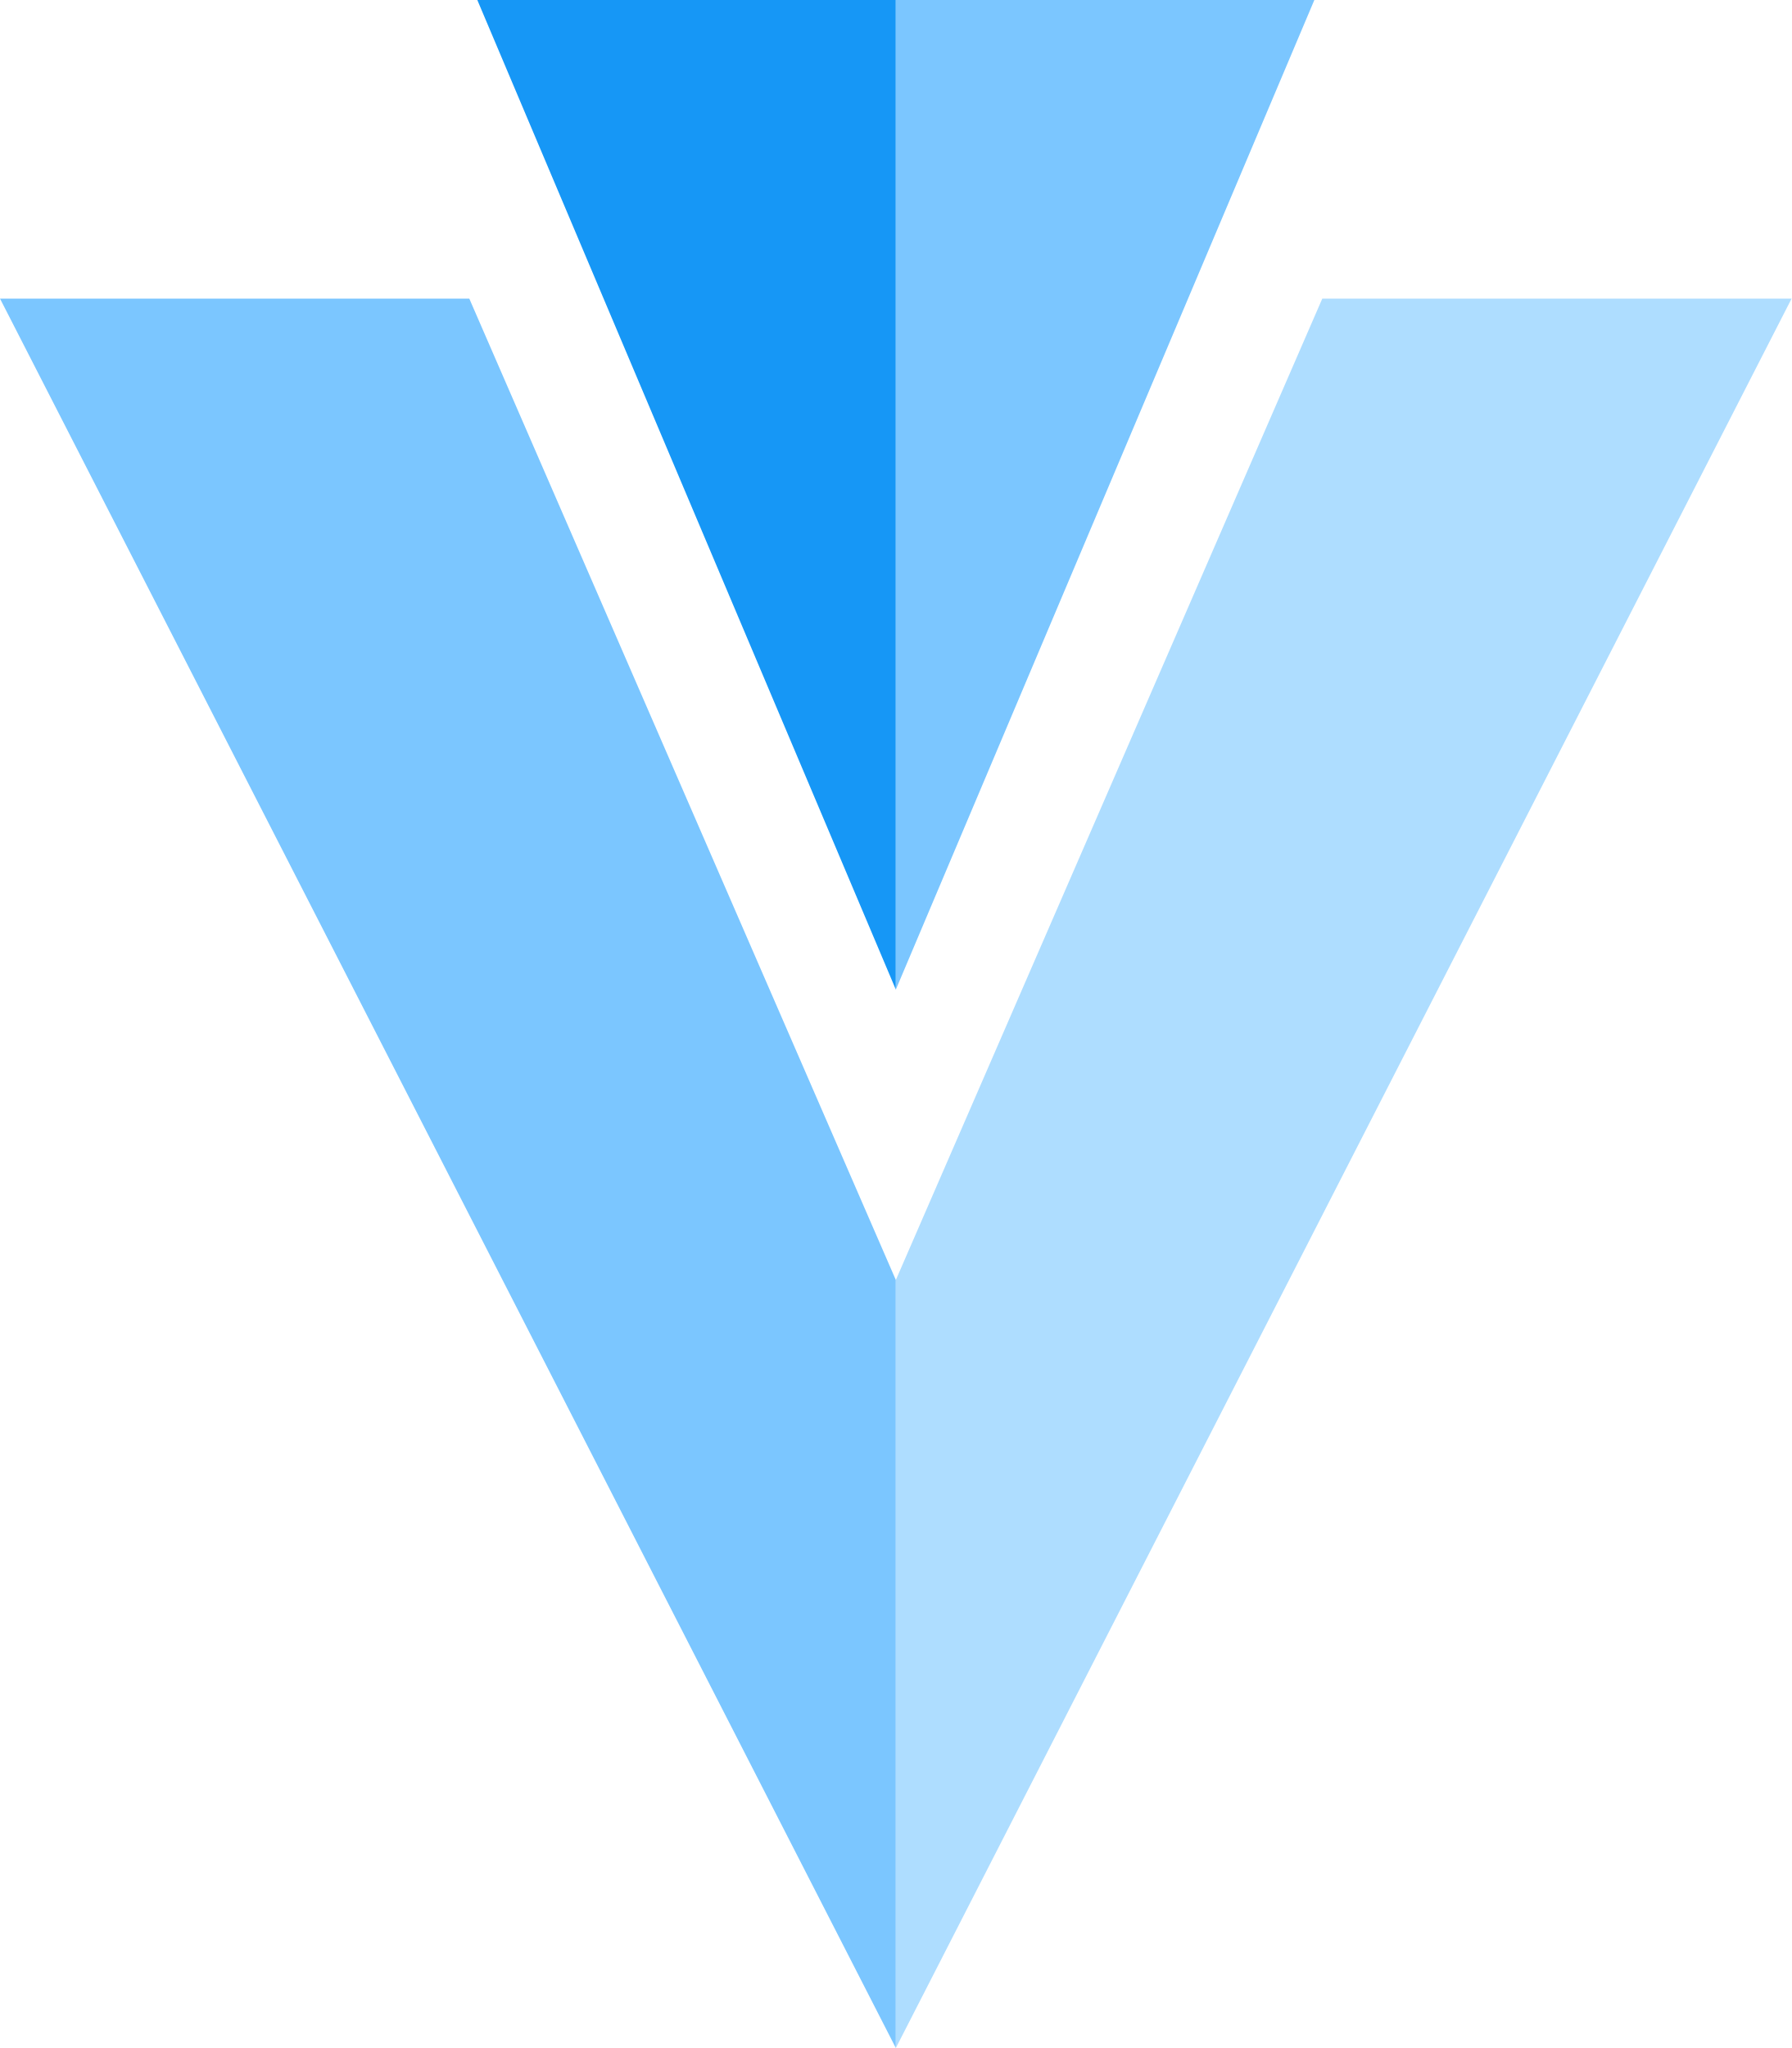
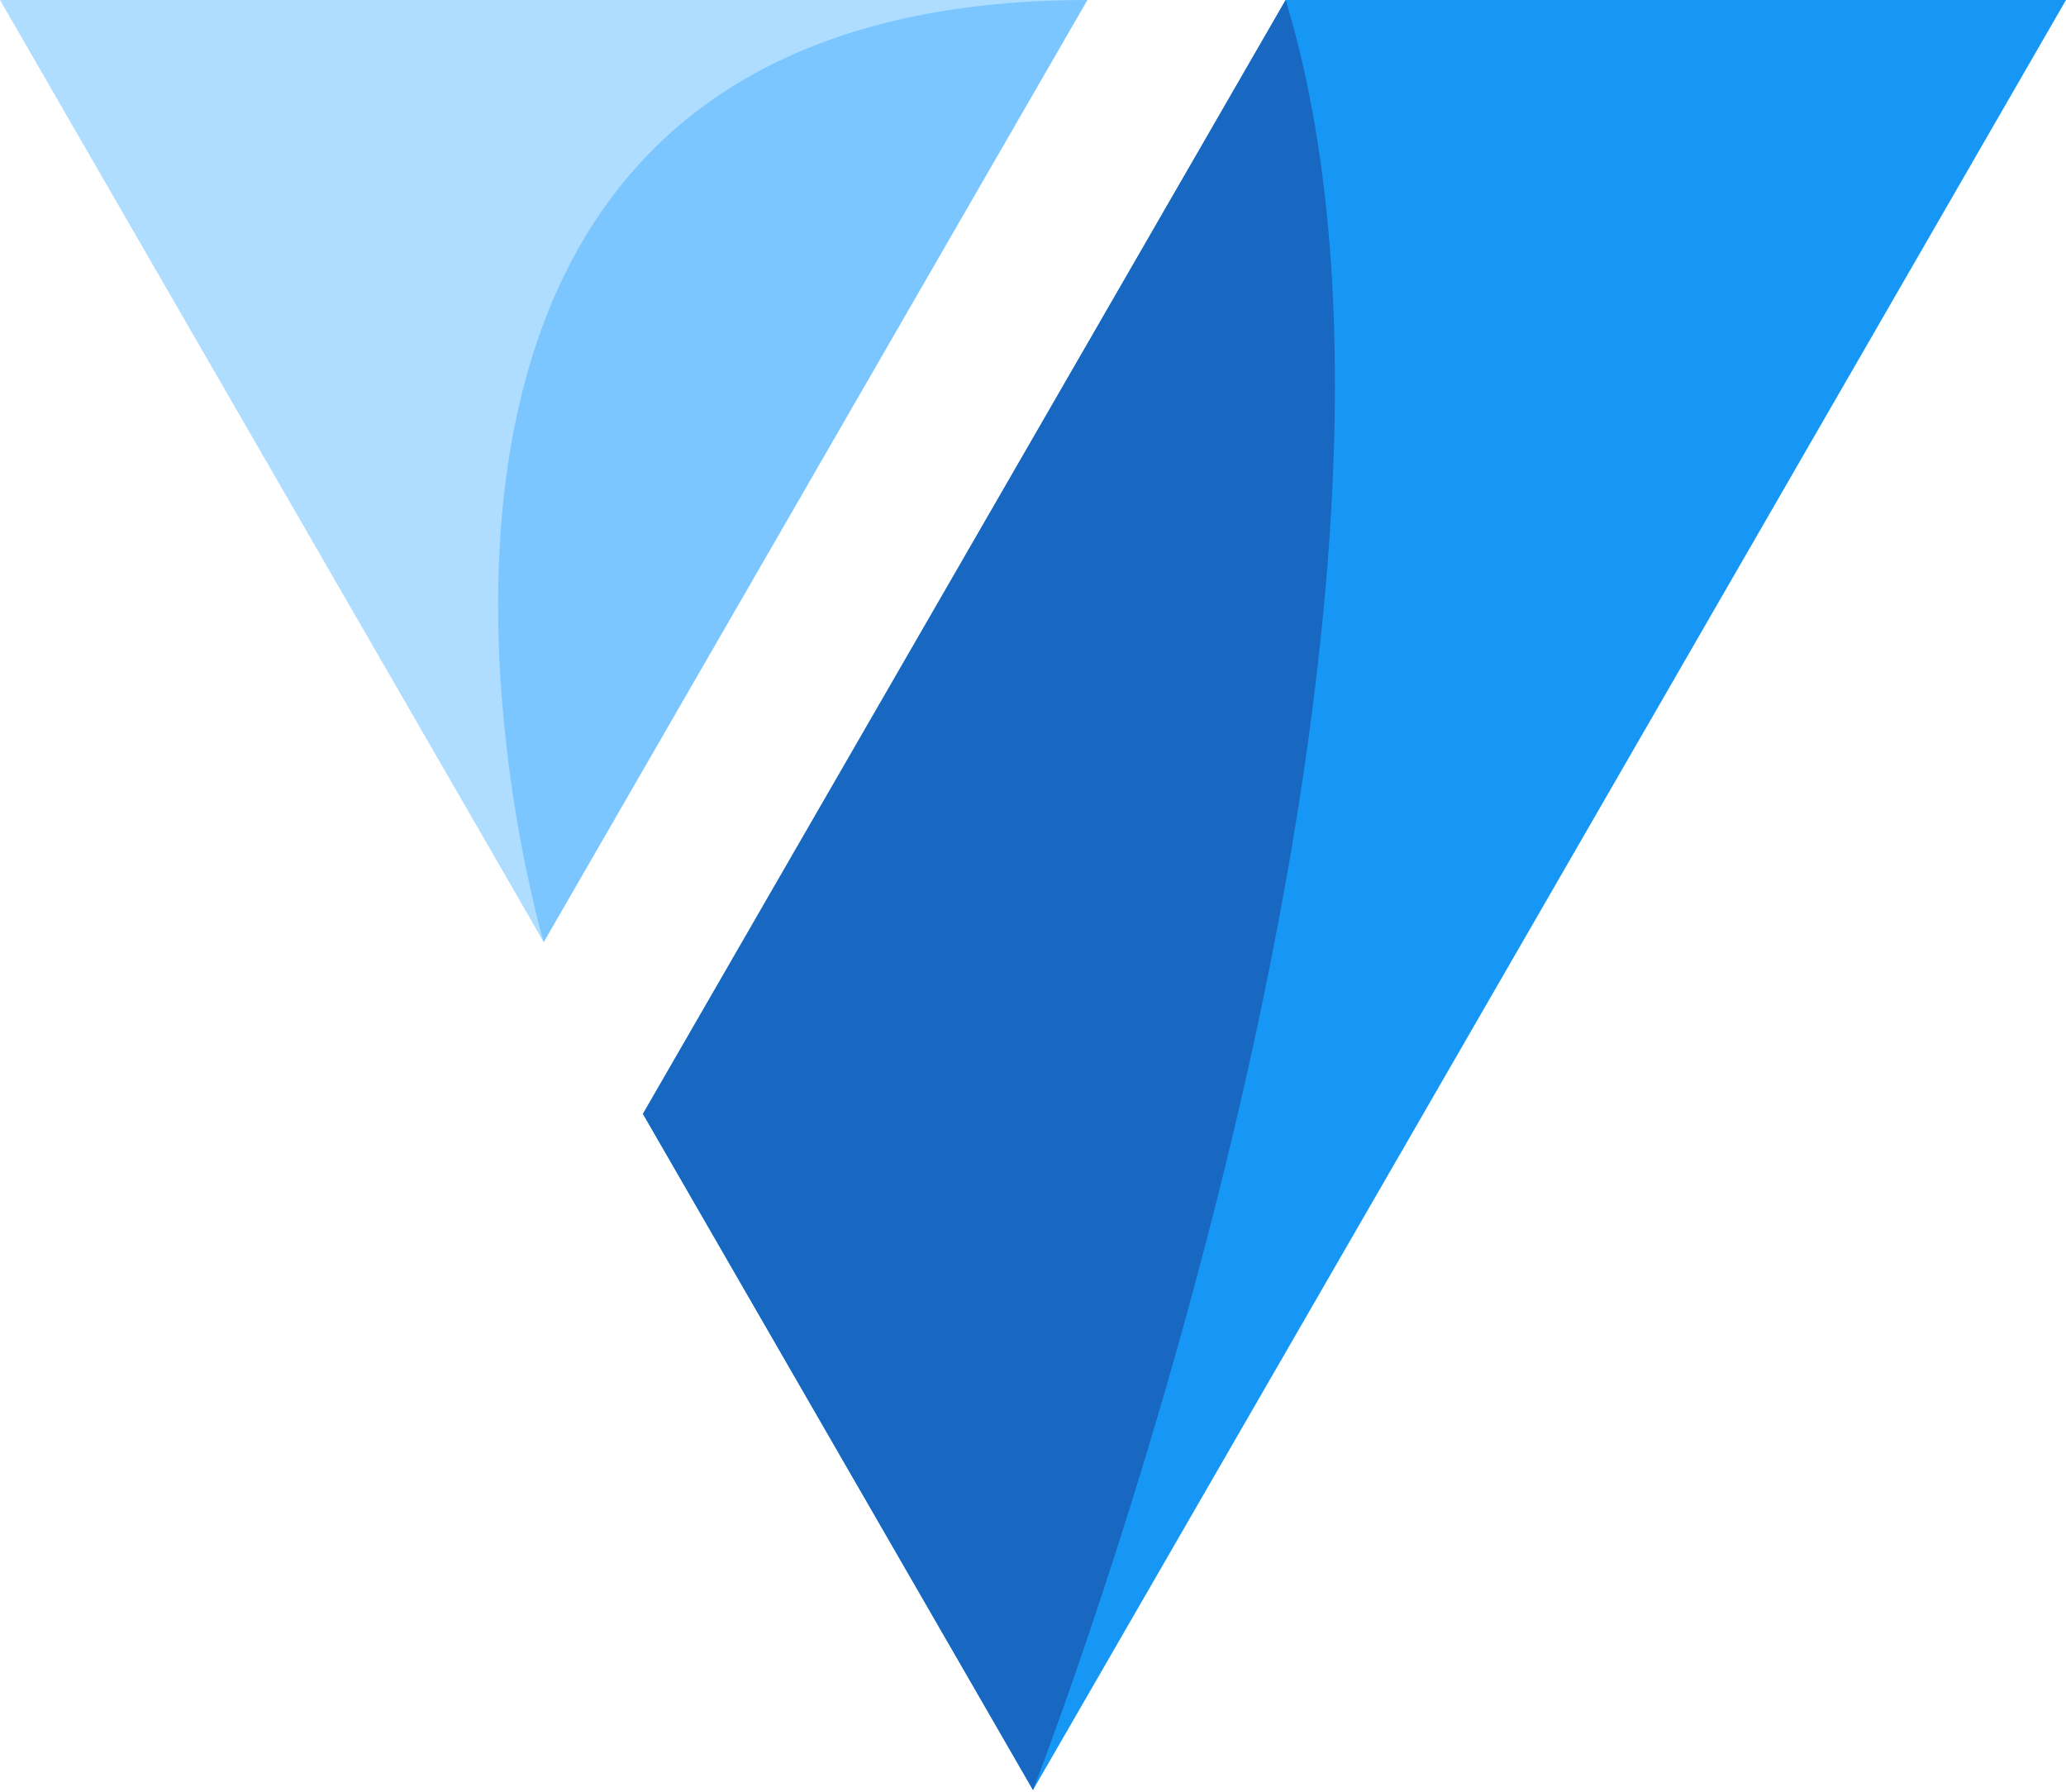
- <svg xmlns="http://www.w3.org/2000/svg" enable-background="new 0 0 2187.5 2500" viewBox="0 0 2187.5 2500">
-   <path d="m1093.8 0h-511l511 1208" fill="#1697f6" />
-   <path d="m1093.8 1562.5v937.5l-1093.8-2135.5h573zm0-1562.5h511l-511 1208" fill="#7bc6ff" />
-   <path d="m1614.5 364.5h573l-1093.7 2135.5v-937.5z" fill="#aeddff" />
+ <svg xmlns="http://www.w3.org/2000/svg" width="368" height="319" viewBox="0 0 368 319" fill="none">
+   <path d="M187.897 71.248L114.523 198.363L184 318.772L276.021 159.386L368 0H229.005L187.897 71.248Z" fill="#1697F6" />
+   <path d="M92.021 159.386L96.84 167.768L165.478 48.826L193.68 0H184H0L92.021 159.386Z" fill="#AEDDFF" />
+   <path d="M229.005 0C263.785 114.458 184 318.772 184 318.772L114.523 198.363L229.005 0Z" fill="#1867C0" />
+   <path d="M193.68 0C47.143 0 96.841 167.768 96.841 167.768L193.68 0Z" fill="#7BC6FF" />
</svg>
